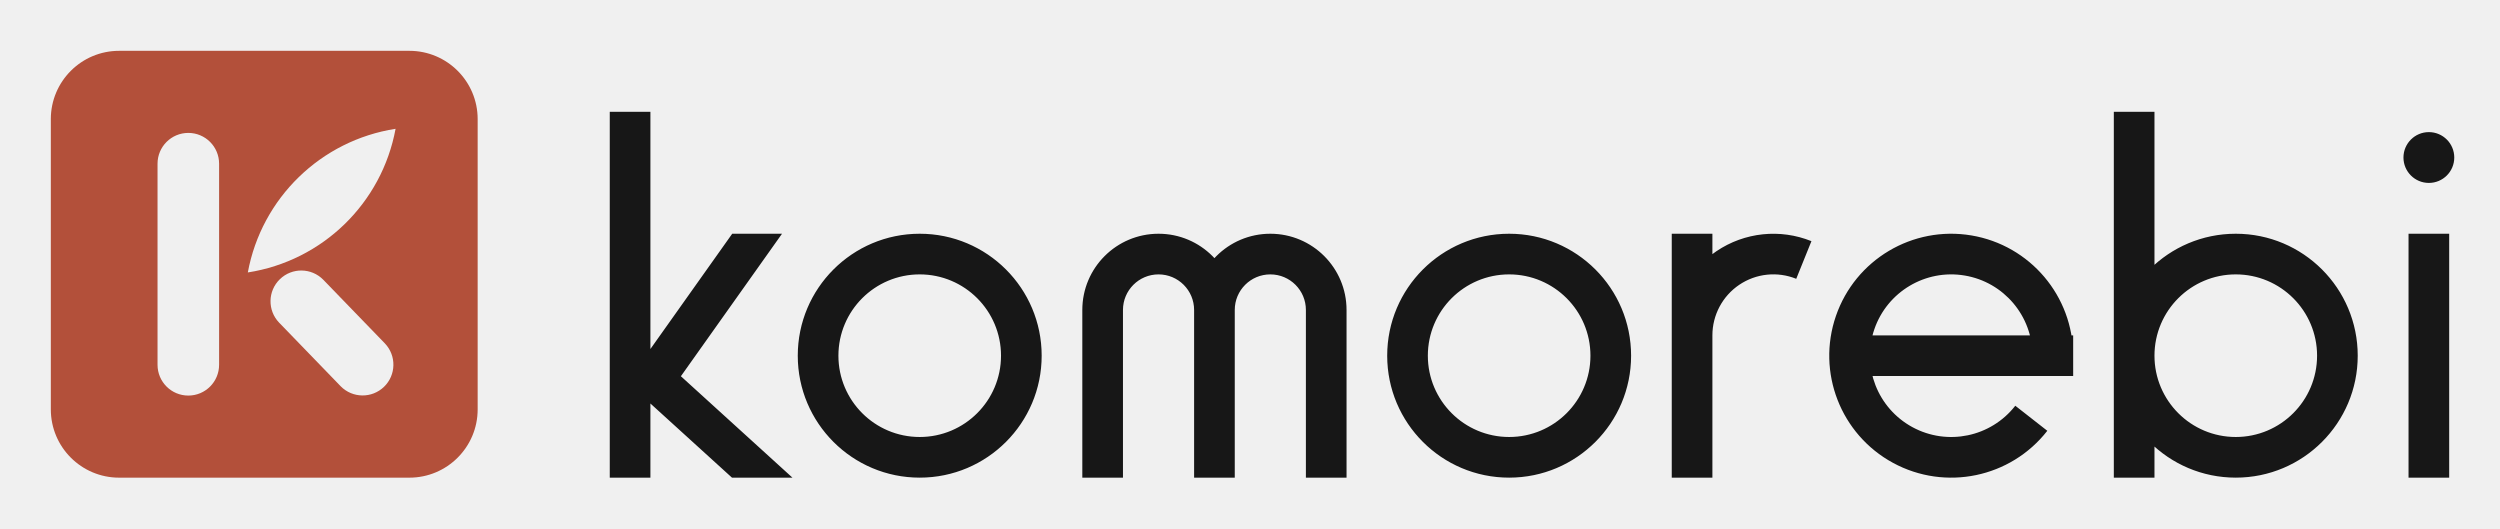
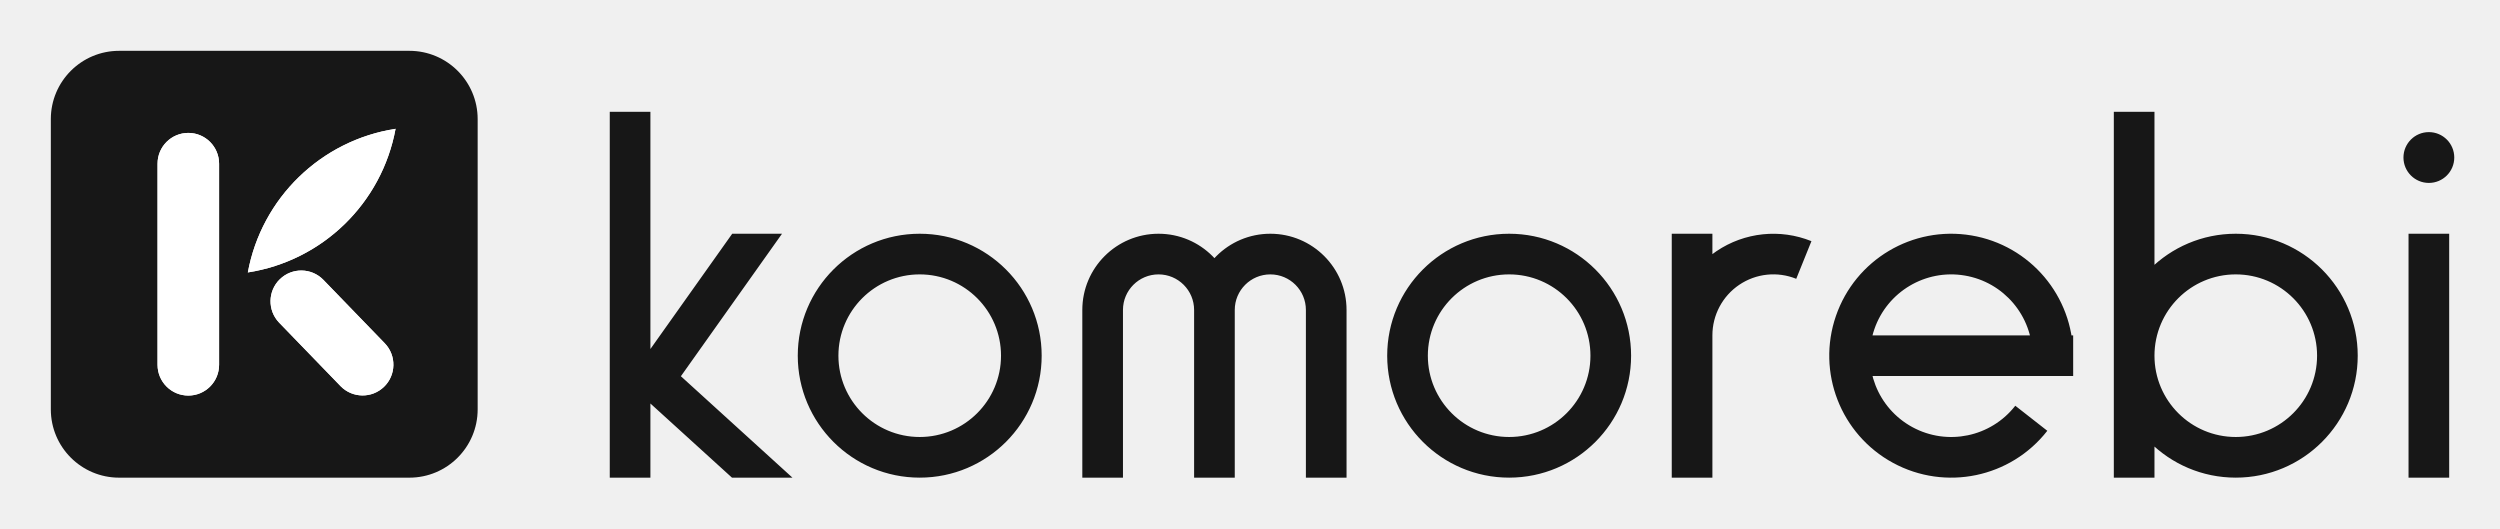
<svg xmlns="http://www.w3.org/2000/svg" viewBox="-10 6 492 104">
  <g transform="translate(-9.69 6.31) scale(0.40385)">
-     <path fill="#B3503A" fill-rule="evenodd" d="M57.28 24H198.72A33.28 33.28 0 0 1 232 57.28V198.72A33.28 33.28 0 0 1 198.72 232H57.28A33.28 33.28 0 0 1 24 198.72V57.28A33.28 33.28 0 0 1 57.28 24ZM91 64H91A15 15 0 0 1 106 79V177A15 15 0 0 1 91 192H91A15 15 0 0 1 76 177V79A15 15 0 0 1 91 64ZM120 132A86.78 86.78 0 0 1 192 62A86.78 86.78 0 0 1 120 132ZM135.22 156.43L165.22 187.43A15 15 0 0 0 186.78 166.57L156.78 135.57A15 15 0 0 0 135.22 156.43Z" />
+     <path fill="#171717" fill-rule="evenodd" d="M57.28 24H198.72A33.28 33.28 0 0 1 232 57.28V198.72A33.28 33.28 0 0 1 198.72 232H57.28A33.28 33.28 0 0 1 24 198.72V57.28A33.28 33.28 0 0 1 57.28 24ZM91 64H91A15 15 0 0 1 106 79V177A15 15 0 0 1 91 192H91A15 15 0 0 1 76 177V79A15 15 0 0 1 91 64ZM120 132A86.78 86.78 0 0 1 192 62A86.78 86.78 0 0 1 120 132ZM135.22 156.43L165.22 187.43A15 15 0 0 0 186.78 166.57L156.78 135.57A15 15 0 0 0 135.22 156.43Z" />
+     <path fill="#FFFFFF" d="M91 64H91A15 15 0 0 1 106 79V177A15 15 0 0 1 91 192H91A15 15 0 0 1 76 177V79A15 15 0 0 1 91 64ZM120 132A86.78 86.78 0 0 1 192 62A86.78 86.78 0 0 1 120 132ZM135.22 156.43L165.22 187.43A15 15 0 0 0 186.78 166.57L156.78 135.57A15 15 0 0 0 135.22 156.43Z" />
  </g>
  <path transform="translate(110 0)" fill="#171717" d="M0 28h8v72h-8zM24.1 52L33.9 52L11.9 83L2.1 83zM2.05 80L13.95 80L35.95 100L24.05 100zM37 76a24 24 0 1 1 48 0a24 24 0 1 1 -48 0z M45 76a16 16 0 1 0 32 0a16 16 0 1 0 -32 0zM93 100V67A15 15 0 0 1 123 67V100h-8V67A7 7 0 0 0 101 67V100zM115 100V67A15 15 0 0 1 145 67V100h-8V67A7 7 0 0 0 123 67V100zM153 76a24 24 0 1 1 48 0a24 24 0 1 1 -48 0z M161 76a16 16 0 1 0 32 0a16 16 0 1 0 -32 0zM209 52h8v48h-8zM209 72A20 20 0 0 1 236.49 53.46L233.5 60.87A12 12 0 0 0 217 72zM282.91 90.78A24 24 0 1 1 288 76L280 76A16 16 0 1 0 276.61 85.85zM241 72h47v8h-47zM296 28h8v72h-8zM296 76a24 24 0 1 1 48 0a24 24 0 1 1 -48 0z M304 76a16 16 0 1 0 32 0a16 16 0 1 0 -32 0zM354 52h8v48h-8zM353 37a5 5 0 1 1 10 0a5 5 0 1 1 -10 0z" />
</svg>
